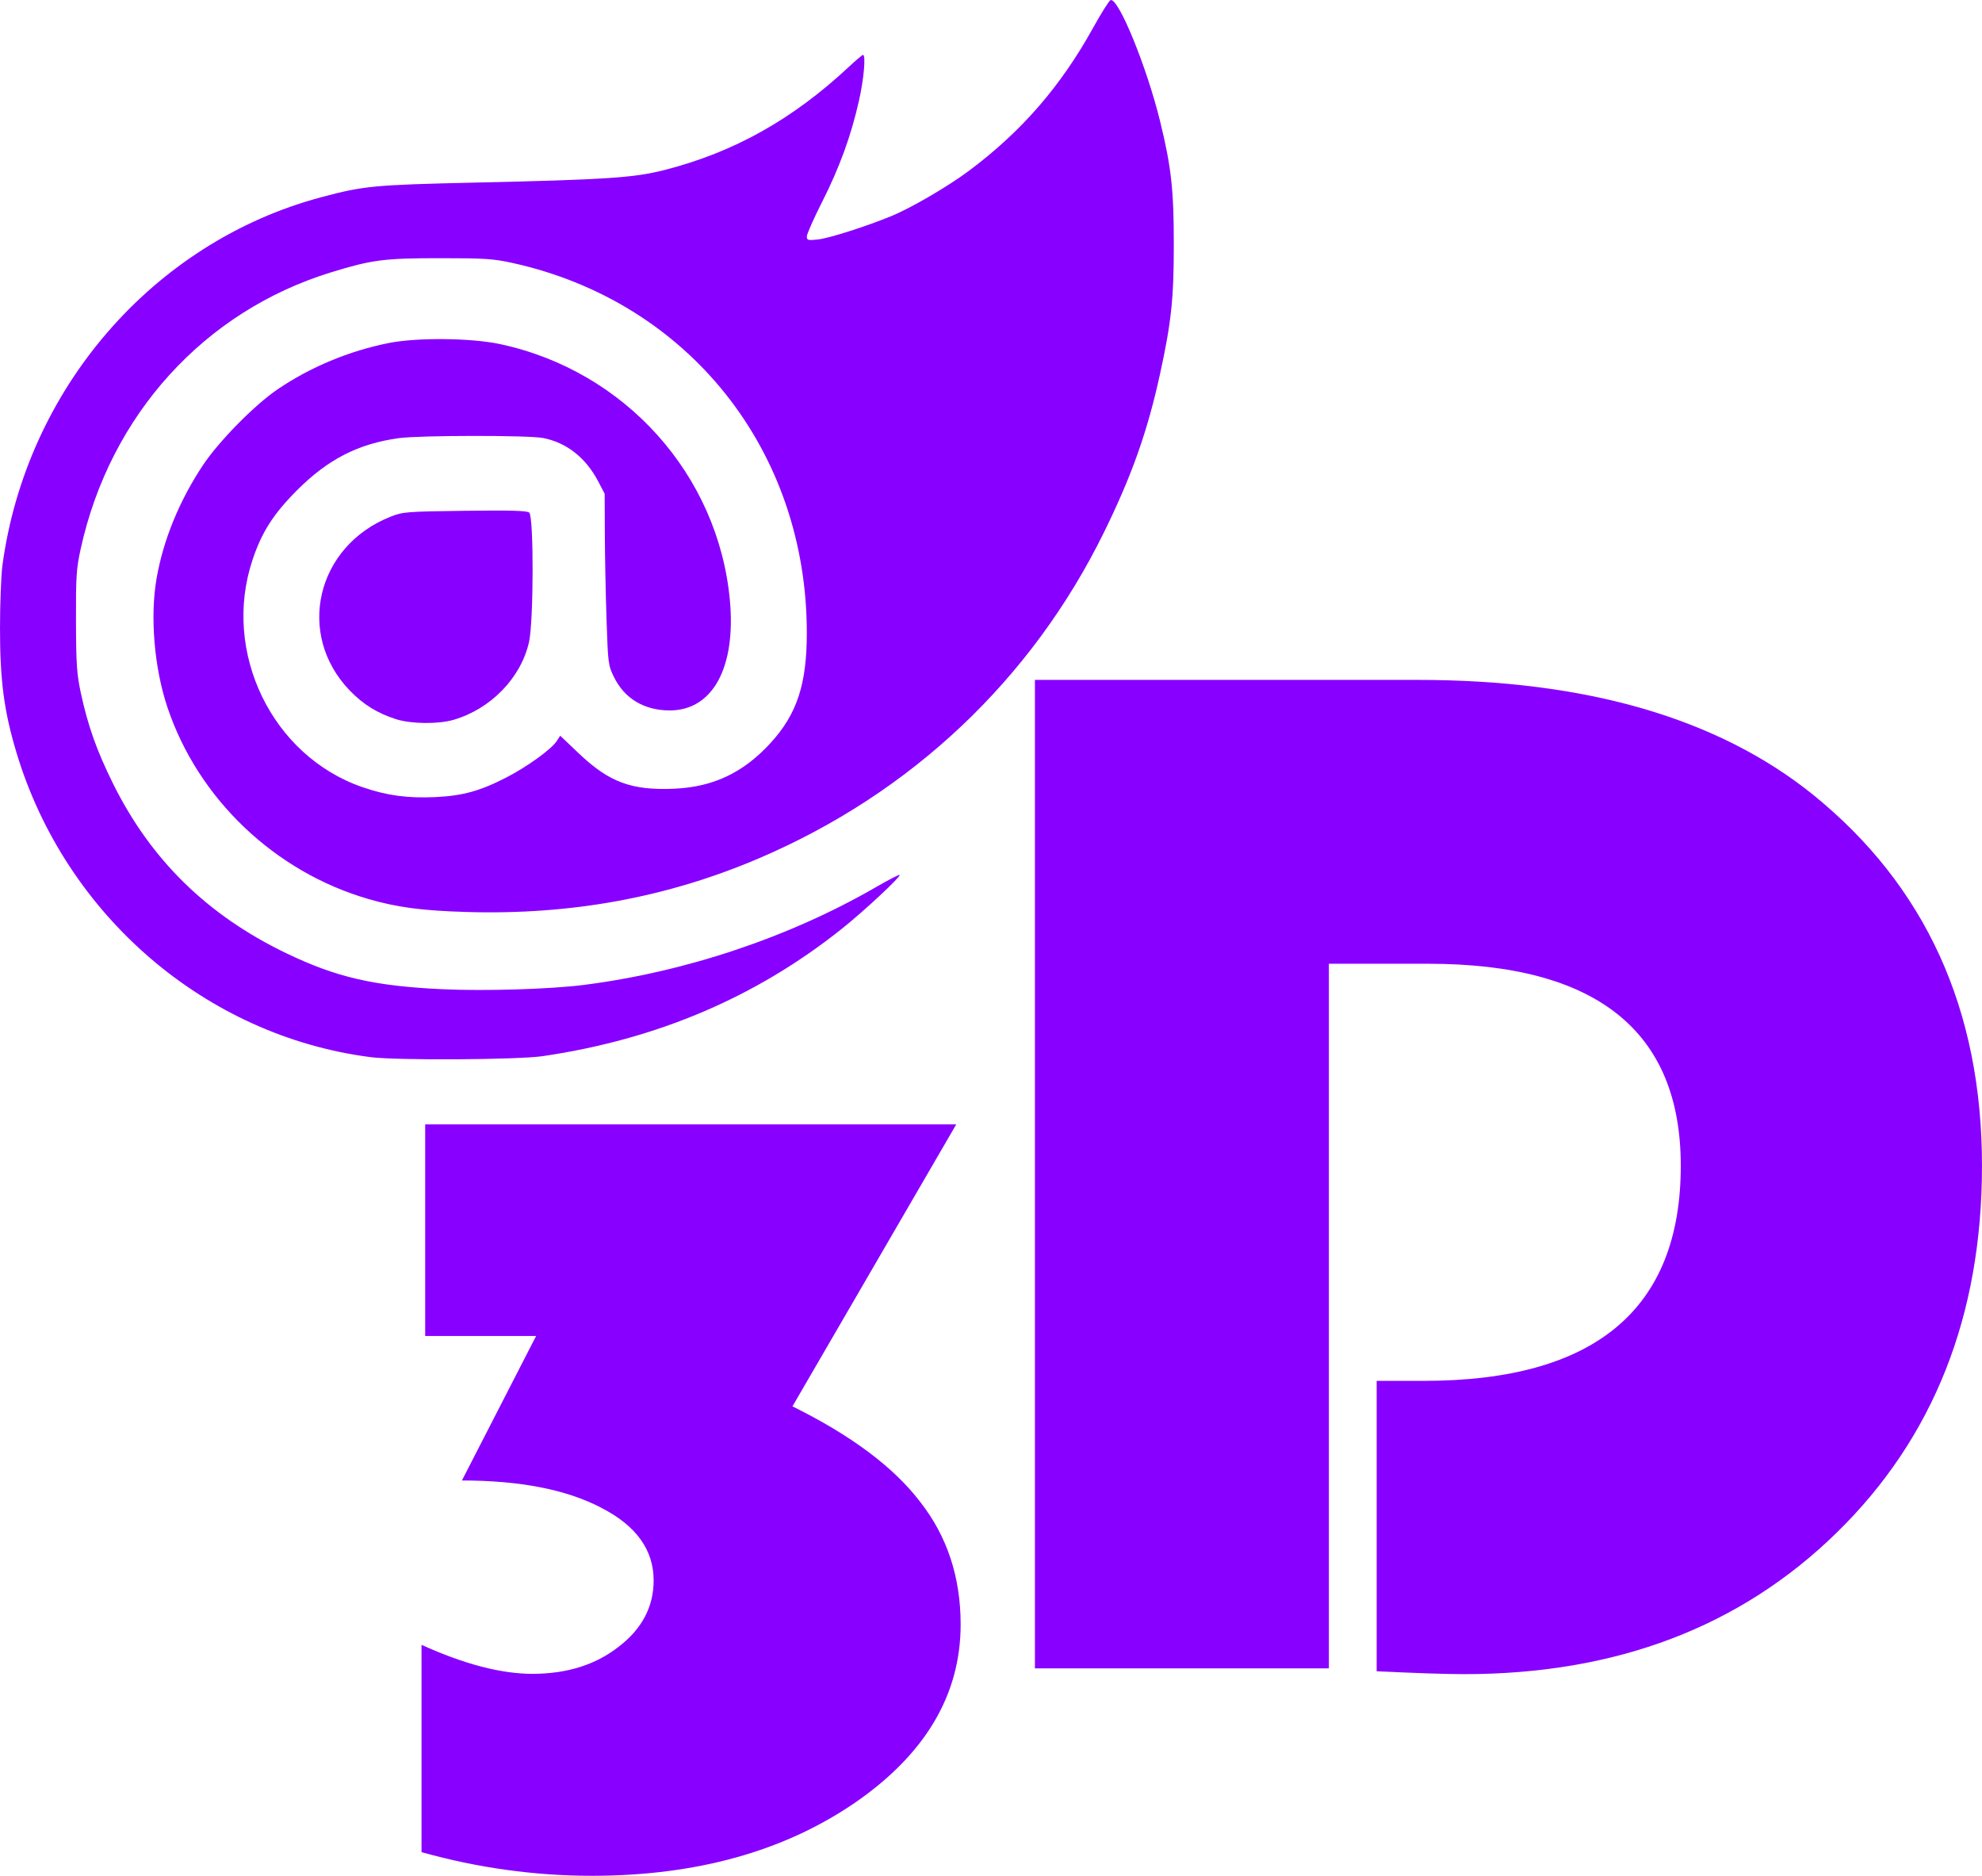
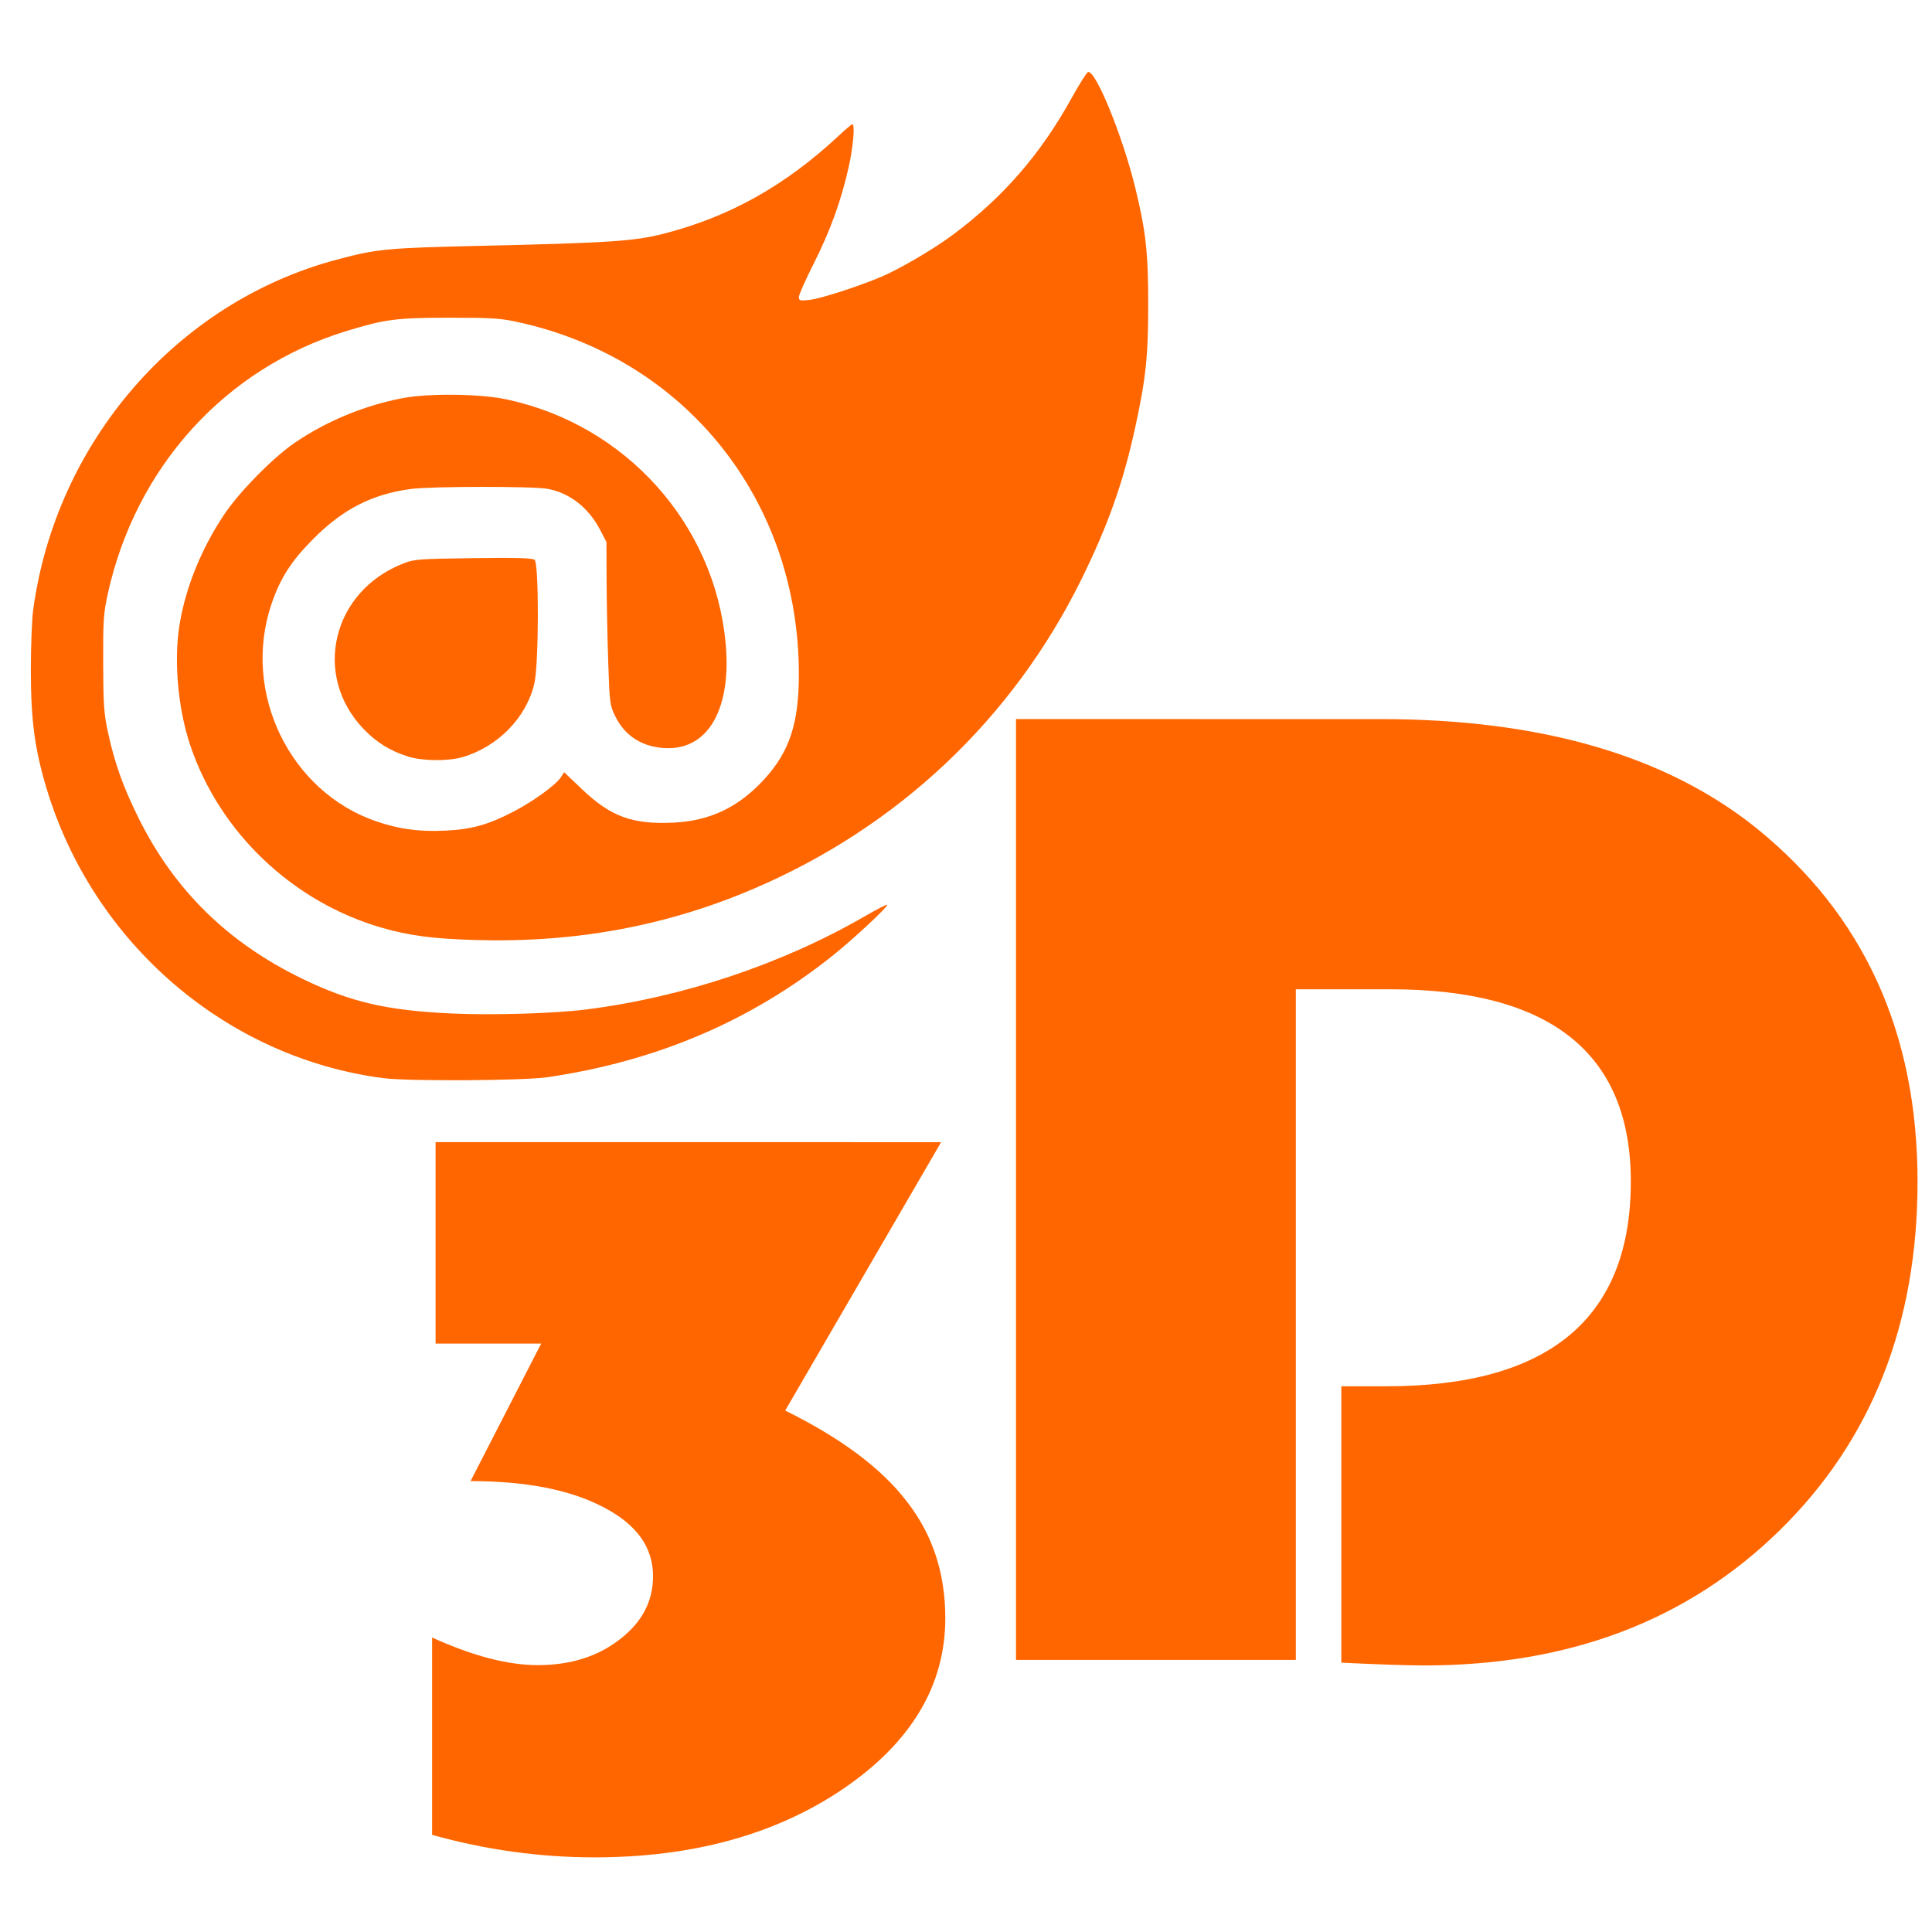
- <svg xmlns="http://www.w3.org/2000/svg" width="132.292mm" height="125.186mm" viewBox="0 0 132.292 125.186" version="1.1" id="svg5">
+ <svg xmlns="http://www.w3.org/2000/svg" width="512" height="512" viewBox="0 0 135.467 135.467" version="1.1" id="svg5">
  <defs id="defs2" />
  <g id="layer1" transform="translate(-0.9010922,-0.5406643)">
-     <g id="g17063" transform="matrix(0.7781255,0,0,0.7781255,-0.6441729,-104.1699)" style="fill:#8800ff;fill-opacity:1">
-       <g id="g16288" transform="matrix(1.012916,0,0,1.012916,-61.42507,-59.79227)" style="fill:#8800ff;fill-opacity:1">
-         <path style="fill:#8800ff;stroke-width:0.18;fill-opacity:1" d="m 96.137,252.777 c -1.591,-0.509 -2.788,-1.253 -3.93,-2.441 -4.579,-4.768 -2.808,-12.235 3.489,-14.711 1.03,-0.405 1.327,-0.428 6.272,-0.492 3.864,-0.05 5.257,-0.011 5.452,0.15 0.393,0.326 0.377,9.233 -0.02,10.978 -0.688,3.024 -3.232,5.645 -6.375,6.568 -1.3,0.382 -3.608,0.357 -4.888,-0.052 z" id="path279" />
-         <path style="fill:#8800ff;stroke-width:0.18;fill-opacity:1" d="m 93.984,281.395 c -13.96,-1.796 -25.823,-11.988 -29.977,-25.755 -1.058,-3.506 -1.404,-6.104 -1.404,-10.53 0,-2.113 0.092,-4.521 0.204,-5.351 2.02,-14.957 12.781,-27.384 26.998,-31.178 3.611,-0.964 4.466,-1.045 13.01,-1.238 11.154,-0.252 13.475,-0.406 16.068,-1.068 5.854,-1.495 10.826,-4.275 15.578,-8.709 0.611,-0.57 1.161,-1.036 1.222,-1.036 0.256,0 0.079,2.024 -0.338,3.875 -0.67,2.973 -1.645,5.654 -3.105,8.539 -0.721,1.425 -1.311,2.755 -1.311,2.954 0,0.33 0.085,0.353 0.946,0.26 0.943,-0.102 4.069,-1.099 6.225,-1.986 1.67,-0.686 4.775,-2.498 6.545,-3.819 4.457,-3.326 7.777,-7.147 10.524,-12.111 0.694,-1.254 1.36,-2.312 1.481,-2.352 0.668,-0.217 3.069,5.658 4.196,10.264 0.947,3.873 1.16,5.784 1.16,10.416 -5.3e-4,4.625 -0.21,6.595 -1.17,10.993 -1.059,4.85 -2.395,8.62 -4.76,13.426 -6.12,12.439 -16.318,22.067 -29.201,27.569 -7.758,3.314 -15.892,4.808 -24.75,4.546 -3.78,-0.112 -5.874,-0.388 -8.325,-1.099 -7.939,-2.304 -14.429,-8.496 -17.021,-16.238 -1.115,-3.331 -1.481,-7.67 -0.919,-10.896 0.569,-3.267 1.928,-6.592 3.921,-9.589 1.347,-2.026 4.352,-5.084 6.311,-6.421 2.771,-1.891 6.086,-3.272 9.466,-3.941 2.369,-0.469 6.941,-0.424 9.372,0.093 10.586,2.252 18.497,11.061 19.482,21.692 0.527,5.691 -1.457,9.332 -5.086,9.332 -2.165,0 -3.837,-1 -4.733,-2.832 -0.482,-0.985 -0.504,-1.154 -0.628,-4.906 -0.071,-2.137 -0.135,-5.399 -0.143,-7.247 l -0.013,-3.361 -0.552,-1.055 c -1.047,-2.002 -2.69,-3.291 -4.674,-3.668 -1.271,-0.241 -10.419,-0.231 -12.198,0.013 -3.437,0.472 -5.995,1.779 -8.618,4.402 -2.006,2.006 -2.999,3.558 -3.785,5.919 -2.601,7.812 1.658,16.598 9.324,19.235 2.063,0.71 3.831,0.949 6.175,0.837 2.326,-0.111 3.797,-0.52 6.037,-1.679 1.746,-0.903 3.776,-2.37 4.224,-3.054 l 0.303,-0.463 1.577,1.5 c 2.569,2.445 4.468,3.146 8.087,2.987 3.292,-0.145 5.843,-1.355 8.14,-3.862 2.243,-2.448 3.076,-4.971 3.078,-9.322 0.007,-15.442 -10.015,-28.046 -24.914,-31.331 -1.635,-0.36 -2.344,-0.407 -6.172,-0.406 -4.722,0.001 -5.722,0.131 -9.173,1.188 -10.769,3.3 -18.743,12.093 -21.228,23.407 -0.372,1.691 -0.414,2.342 -0.403,6.127 0.011,3.649 0.068,4.491 0.409,6.082 0.597,2.786 1.354,4.915 2.739,7.705 3.197,6.441 7.974,11.119 14.629,14.328 4.263,2.055 7.453,2.792 13.253,3.062 3.568,0.166 9.102,0 11.939,-0.359 8.602,-1.087 17.414,-4.032 24.751,-8.271 1.074,-0.621 1.987,-1.094 2.03,-1.052 0.134,0.134 -3.01,3.064 -4.911,4.579 -7.263,5.786 -15.644,9.352 -25.316,10.771 -2.111,0.31 -12.362,0.369 -14.575,0.085 z" id="path355" />
+     <g id="g17063" transform="matrix(0.7781255,0,0,0.7781255,1.518449,-99.12375)" style="fill:#ff6600;fill-opacity:1">
+       <g id="g16288" transform="matrix(1.012916,0,0,1.012916,-61.42507,-59.79227)" style="fill:#ff6600;fill-opacity:1">
+         <path style="fill:#ff6600;fill-opacity:1;stroke-width:0.18" d="m 96.137,252.777 c -1.591,-0.509 -2.788,-1.253 -3.93,-2.441 -4.579,-4.768 -2.808,-12.235 3.489,-14.711 1.03,-0.405 1.327,-0.428 6.272,-0.492 3.864,-0.05 5.257,-0.011 5.452,0.15 0.393,0.326 0.377,9.233 -0.02,10.978 -0.688,3.024 -3.232,5.645 -6.375,6.568 -1.3,0.382 -3.608,0.357 -4.888,-0.052 z" id="path279" />
+         <path style="fill:#ff6600;fill-opacity:1;stroke-width:0.18" d="m 93.984,281.395 c -13.96,-1.796 -25.823,-11.988 -29.977,-25.755 -1.058,-3.506 -1.404,-6.104 -1.404,-10.53 0,-2.113 0.092,-4.521 0.204,-5.351 2.02,-14.957 12.781,-27.384 26.998,-31.178 3.611,-0.964 4.466,-1.045 13.01,-1.238 11.154,-0.252 13.475,-0.406 16.068,-1.068 5.854,-1.495 10.826,-4.275 15.578,-8.709 0.611,-0.57 1.161,-1.036 1.222,-1.036 0.256,0 0.079,2.024 -0.338,3.875 -0.67,2.973 -1.645,5.654 -3.105,8.539 -0.721,1.425 -1.311,2.755 -1.311,2.954 0,0.33 0.085,0.353 0.946,0.26 0.943,-0.102 4.069,-1.099 6.225,-1.986 1.67,-0.686 4.775,-2.498 6.545,-3.819 4.457,-3.326 7.777,-7.147 10.524,-12.111 0.694,-1.254 1.36,-2.312 1.481,-2.352 0.668,-0.217 3.069,5.658 4.196,10.264 0.947,3.873 1.16,5.784 1.16,10.416 -5.3e-4,4.625 -0.21,6.595 -1.17,10.993 -1.059,4.85 -2.395,8.62 -4.76,13.426 -6.12,12.439 -16.318,22.067 -29.201,27.569 -7.758,3.314 -15.892,4.808 -24.75,4.546 -3.78,-0.112 -5.874,-0.388 -8.325,-1.099 -7.939,-2.304 -14.429,-8.496 -17.021,-16.238 -1.115,-3.331 -1.481,-7.67 -0.919,-10.896 0.569,-3.267 1.928,-6.592 3.921,-9.589 1.347,-2.026 4.352,-5.084 6.311,-6.421 2.771,-1.891 6.086,-3.272 9.466,-3.941 2.369,-0.469 6.941,-0.424 9.372,0.093 10.586,2.252 18.497,11.061 19.482,21.692 0.527,5.691 -1.457,9.332 -5.086,9.332 -2.165,0 -3.837,-1 -4.733,-2.832 -0.482,-0.985 -0.504,-1.154 -0.628,-4.906 -0.071,-2.137 -0.135,-5.399 -0.143,-7.247 l -0.013,-3.361 -0.552,-1.055 c -1.047,-2.002 -2.69,-3.291 -4.674,-3.668 -1.271,-0.241 -10.419,-0.231 -12.198,0.013 -3.437,0.472 -5.995,1.779 -8.618,4.402 -2.006,2.006 -2.999,3.558 -3.785,5.919 -2.601,7.812 1.658,16.598 9.324,19.235 2.063,0.71 3.831,0.949 6.175,0.837 2.326,-0.111 3.797,-0.52 6.037,-1.679 1.746,-0.903 3.776,-2.37 4.224,-3.054 l 0.303,-0.463 1.577,1.5 c 2.569,2.445 4.468,3.146 8.087,2.987 3.292,-0.145 5.843,-1.355 8.14,-3.862 2.243,-2.448 3.076,-4.971 3.078,-9.322 0.007,-15.442 -10.015,-28.046 -24.914,-31.331 -1.635,-0.36 -2.344,-0.407 -6.172,-0.406 -4.722,0.001 -5.722,0.131 -9.173,1.188 -10.769,3.3 -18.743,12.093 -21.228,23.407 -0.372,1.691 -0.414,2.342 -0.403,6.127 0.011,3.649 0.068,4.491 0.409,6.082 0.597,2.786 1.354,4.915 2.739,7.705 3.197,6.441 7.974,11.119 14.629,14.328 4.263,2.055 7.453,2.792 13.253,3.062 3.568,0.166 9.102,0 11.939,-0.359 8.602,-1.087 17.414,-4.032 24.751,-8.271 1.074,-0.621 1.987,-1.094 2.03,-1.052 0.134,0.134 -3.01,3.064 -4.911,4.579 -7.263,5.786 -15.644,9.352 -25.316,10.771 -2.111,0.31 -12.362,0.369 -14.575,0.085 z" id="path355" />
      </g>
-       <path id="rect16347" style="fill:#8800ff;stroke-width:0.384;fill-opacity:1" d="m 90.76,192.88 v 84.779 h 25.216 v -60.432 h 8.509 c 14.451,0 21.676,5.776 21.676,17.328 0,12.298 -7.349,18.447 -22.049,18.447 h -4.037 v 24.906 c 3.478,0.166 5.983,0.248 7.515,0.248 13.043,0 23.705,-4.058 31.986,-12.174 8.281,-8.116 12.422,-18.591 12.422,-31.427 0,-13.416 -4.845,-24.036 -14.534,-31.861 -8.157,-6.542 -19.44,-9.813 -33.849,-9.813 z" />
-       <path id="rect16456" style="fill:#8800ff;stroke-width:0.333;fill-opacity:1" d="m 38.458,231.004 v 18.15 h 9.514 l -6.363,12.392 c 4.998,0 8.989,0.783 11.971,2.349 2.982,1.536 4.474,3.609 4.474,6.219 0,2.273 -1.008,4.177 -3.025,5.712 -1.974,1.536 -4.431,2.303 -7.371,2.303 -2.688,0 -5.859,-0.829 -9.514,-2.487 v 17.781 c 4.83,1.351 9.703,2.027 14.617,2.027 8.905,0 16.401,-2.073 22.492,-6.218 6.09,-4.177 9.136,-9.29 9.136,-15.34 0,-4.054 -1.155,-7.555 -3.465,-10.503 -2.268,-2.979 -5.922,-5.712 -10.962,-8.2 l 14.049,-24.184 z" />
+       <path id="rect16347" style="fill:#ff6600;fill-opacity:1;stroke-width:0.384" d="m 90.76,192.88 v 84.779 h 25.216 v -60.432 h 8.509 c 14.451,0 21.676,5.776 21.676,17.328 0,12.298 -7.349,18.447 -22.049,18.447 h -4.037 v 24.906 c 3.478,0.166 5.983,0.248 7.515,0.248 13.043,0 23.705,-4.058 31.986,-12.174 8.281,-8.116 12.422,-18.591 12.422,-31.427 0,-13.416 -4.845,-24.036 -14.534,-31.861 -8.157,-6.542 -19.44,-9.813 -33.849,-9.813 z" />
+       <path id="rect16456" style="fill:#ff6600;fill-opacity:1;stroke-width:0.333" d="m 38.458,231.004 v 18.15 h 9.514 l -6.363,12.392 c 4.998,0 8.989,0.783 11.971,2.349 2.982,1.536 4.474,3.609 4.474,6.219 0,2.273 -1.008,4.177 -3.025,5.712 -1.974,1.536 -4.431,2.303 -7.371,2.303 -2.688,0 -5.859,-0.829 -9.514,-2.487 v 17.781 c 4.83,1.351 9.703,2.027 14.617,2.027 8.905,0 16.401,-2.073 22.492,-6.218 6.09,-4.177 9.136,-9.29 9.136,-15.34 0,-4.054 -1.155,-7.555 -3.465,-10.503 -2.268,-2.979 -5.922,-5.712 -10.962,-8.2 l 14.049,-24.184 z" />
    </g>
  </g>
</svg>
